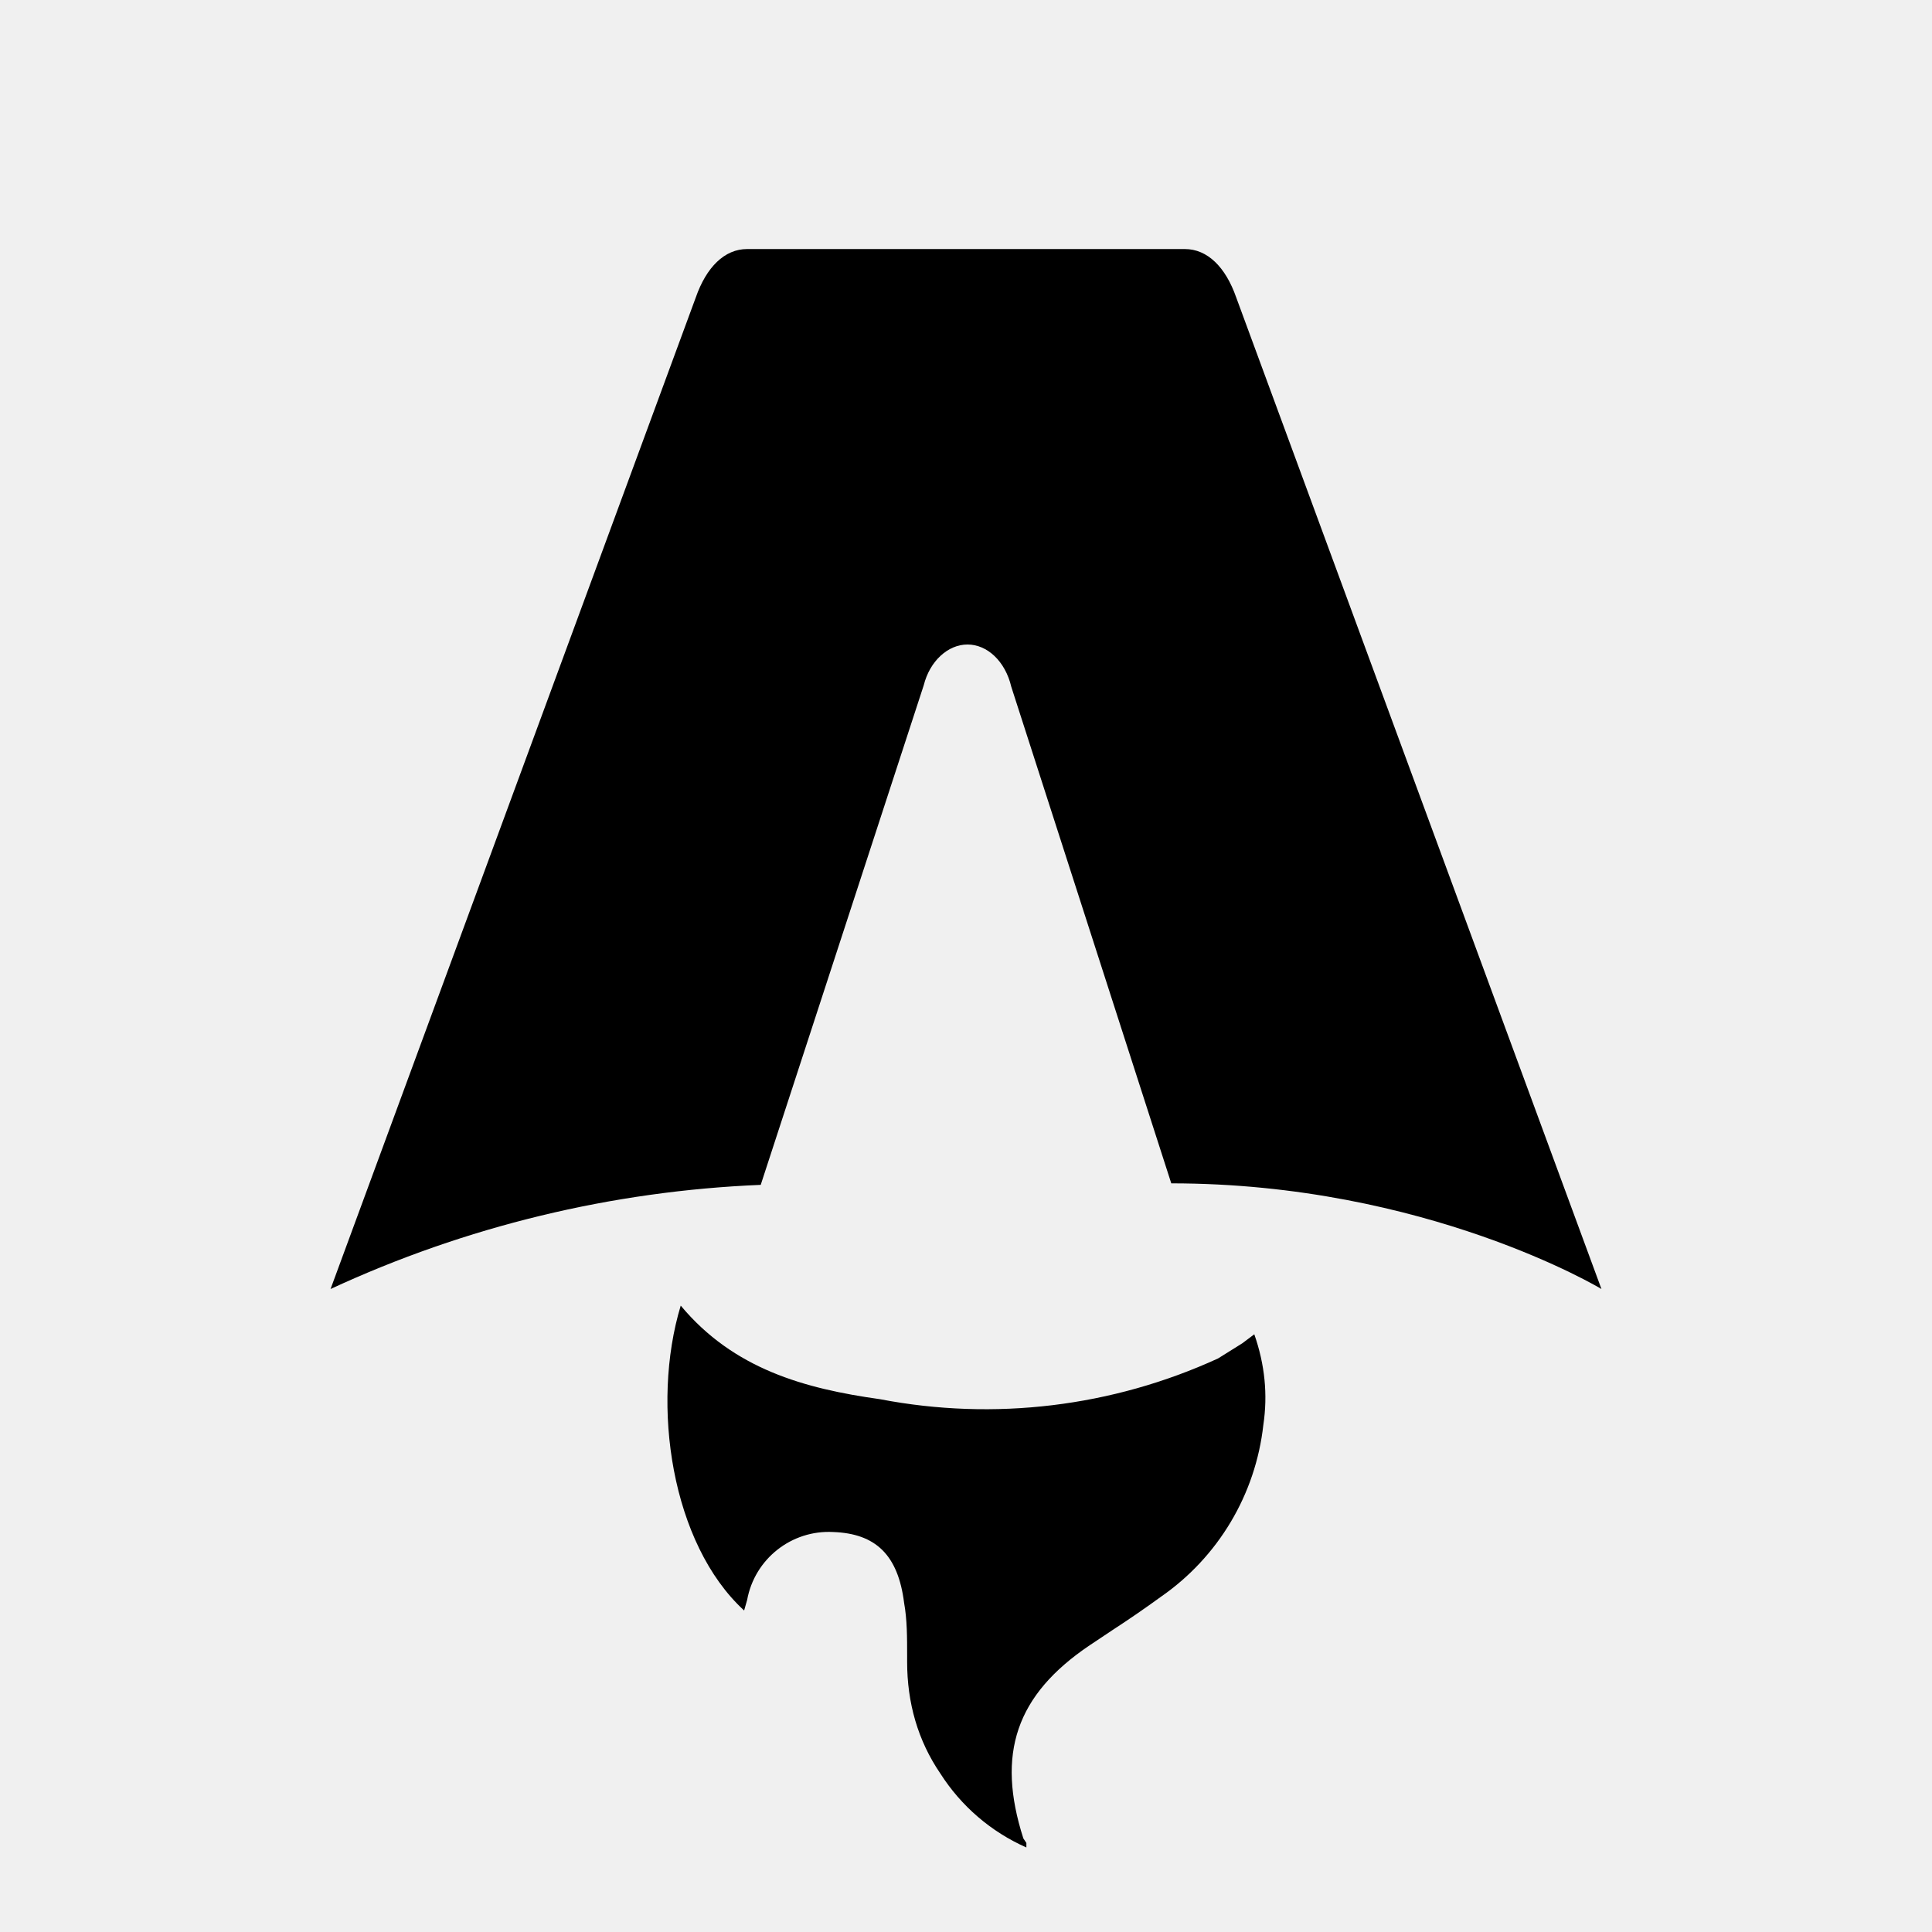
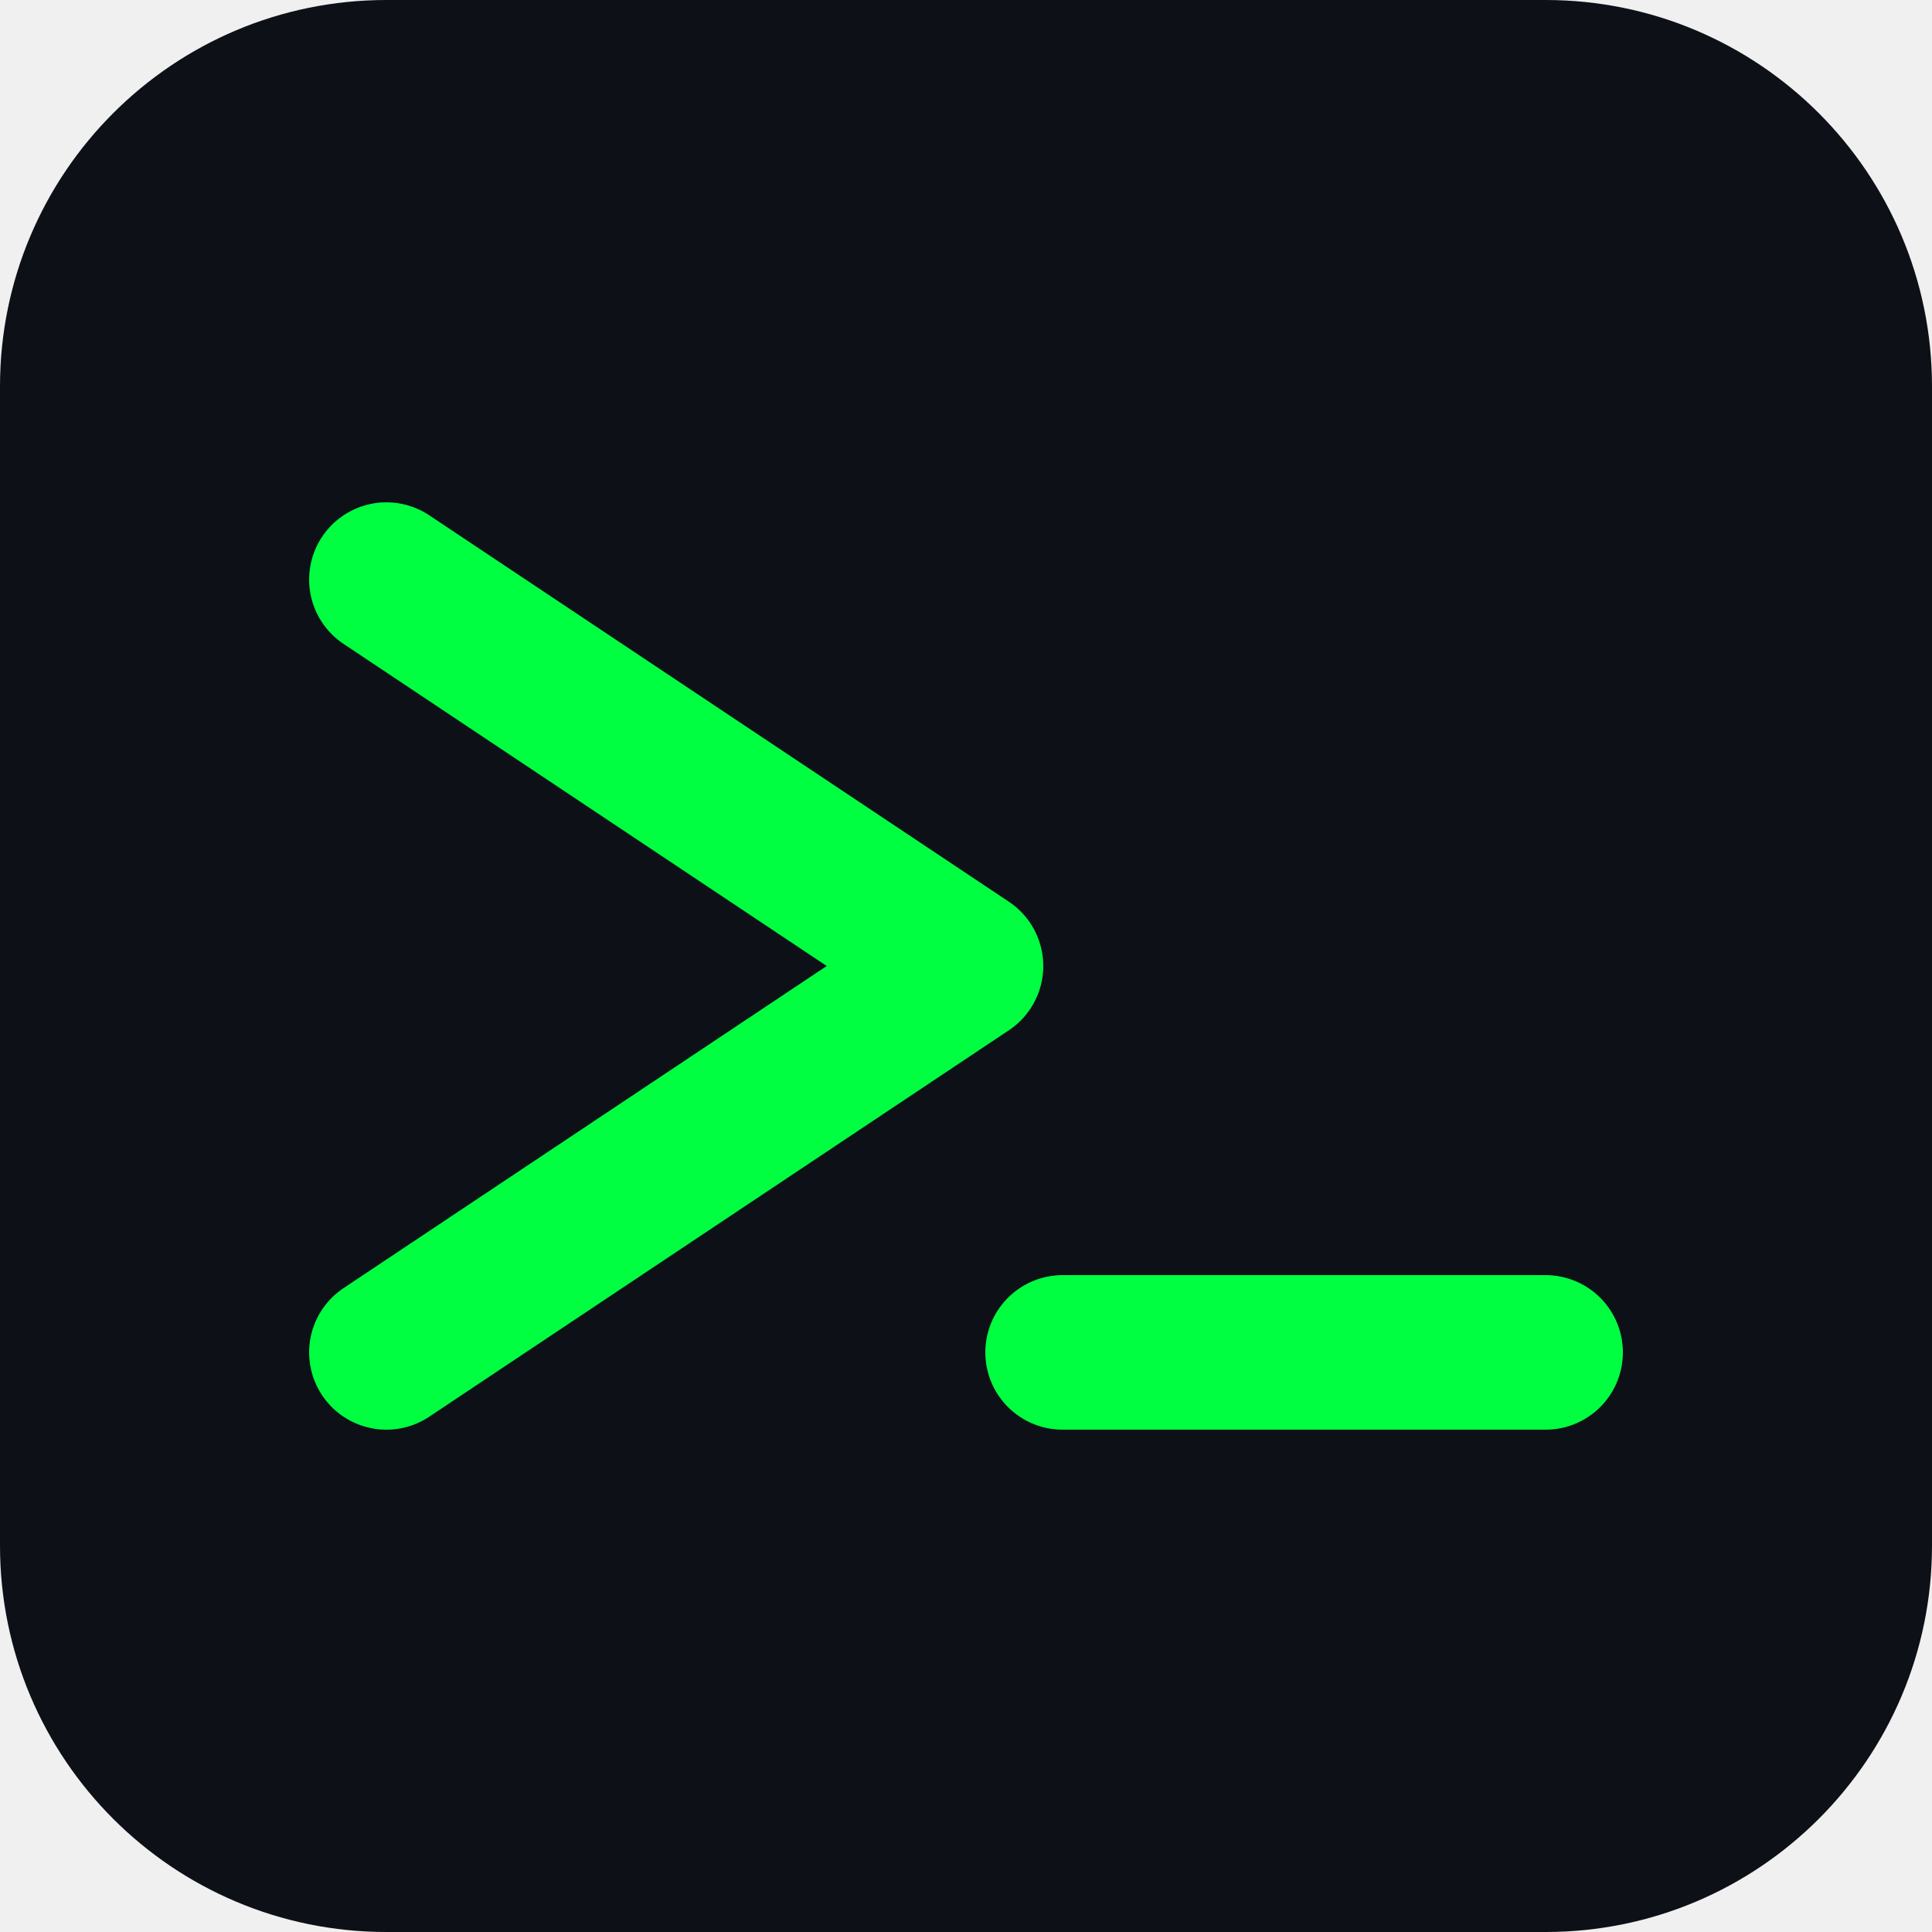
- <svg xmlns="http://www.w3.org/2000/svg" fill="none" viewBox="0 0 128 128">
-   <path d="M50.4 78.5a75.1 75.1 0 0 0-28.5 6.9l24.2-65.7c.7-2 1.9-3.2 3.4-3.2h29c1.5 0 2.7 1.2 3.4 3.2l24.2 65.7s-11.6-7-28.5-7L67 45.5c-.4-1.7-1.6-2.8-2.9-2.8-1.3 0-2.5 1.1-2.9 2.7L50.4 78.5Zm-1.1 28.2Zm-4.2-20.2c-2 6.6-.6 15.8 4.2 20.2a17.5 17.5 0 0 1 .2-.7 5.5 5.5 0 0 1 5.7-4.5c2.8.1 4.3 1.5 4.7 4.7.2 1.1.2 2.3.2 3.5v.4c0 2.7.7 5.2 2.2 7.4a13 13 0 0 0 5.7 4.9v-.3l-.2-.3c-1.8-5.6-.5-9.5 4.4-12.8l1.5-1a73 73 0 0 0 3.2-2.2 16 16 0 0 0 6.8-11.4c.3-2 .1-4-.6-6l-.8.6-1.6 1a37 37 0 0 1-22.4 2.7c-5-.7-9.7-2-13.2-6.2Z" />
-   <style>
-         path { fill: #000; }
-         @media (prefers-color-scheme: dark) {
-             path { fill: #FFF; }
-         }
-     </style>
+ <svg xmlns="http://www.w3.org/2000/svg" viewBox="0 0 100 100">
+   <rect width="100" height="100" rx="20" fill="#0d1117" />
+   <path d="M20 30 L50 50 L20 70" stroke="#00ff41" stroke-width="8" fill="none" stroke-linecap="round" stroke-linejoin="round" />
+   <line x1="55" y1="70" x2="80" y2="70" stroke="#00ff41" stroke-width="8" stroke-linecap="round" />
</svg>
